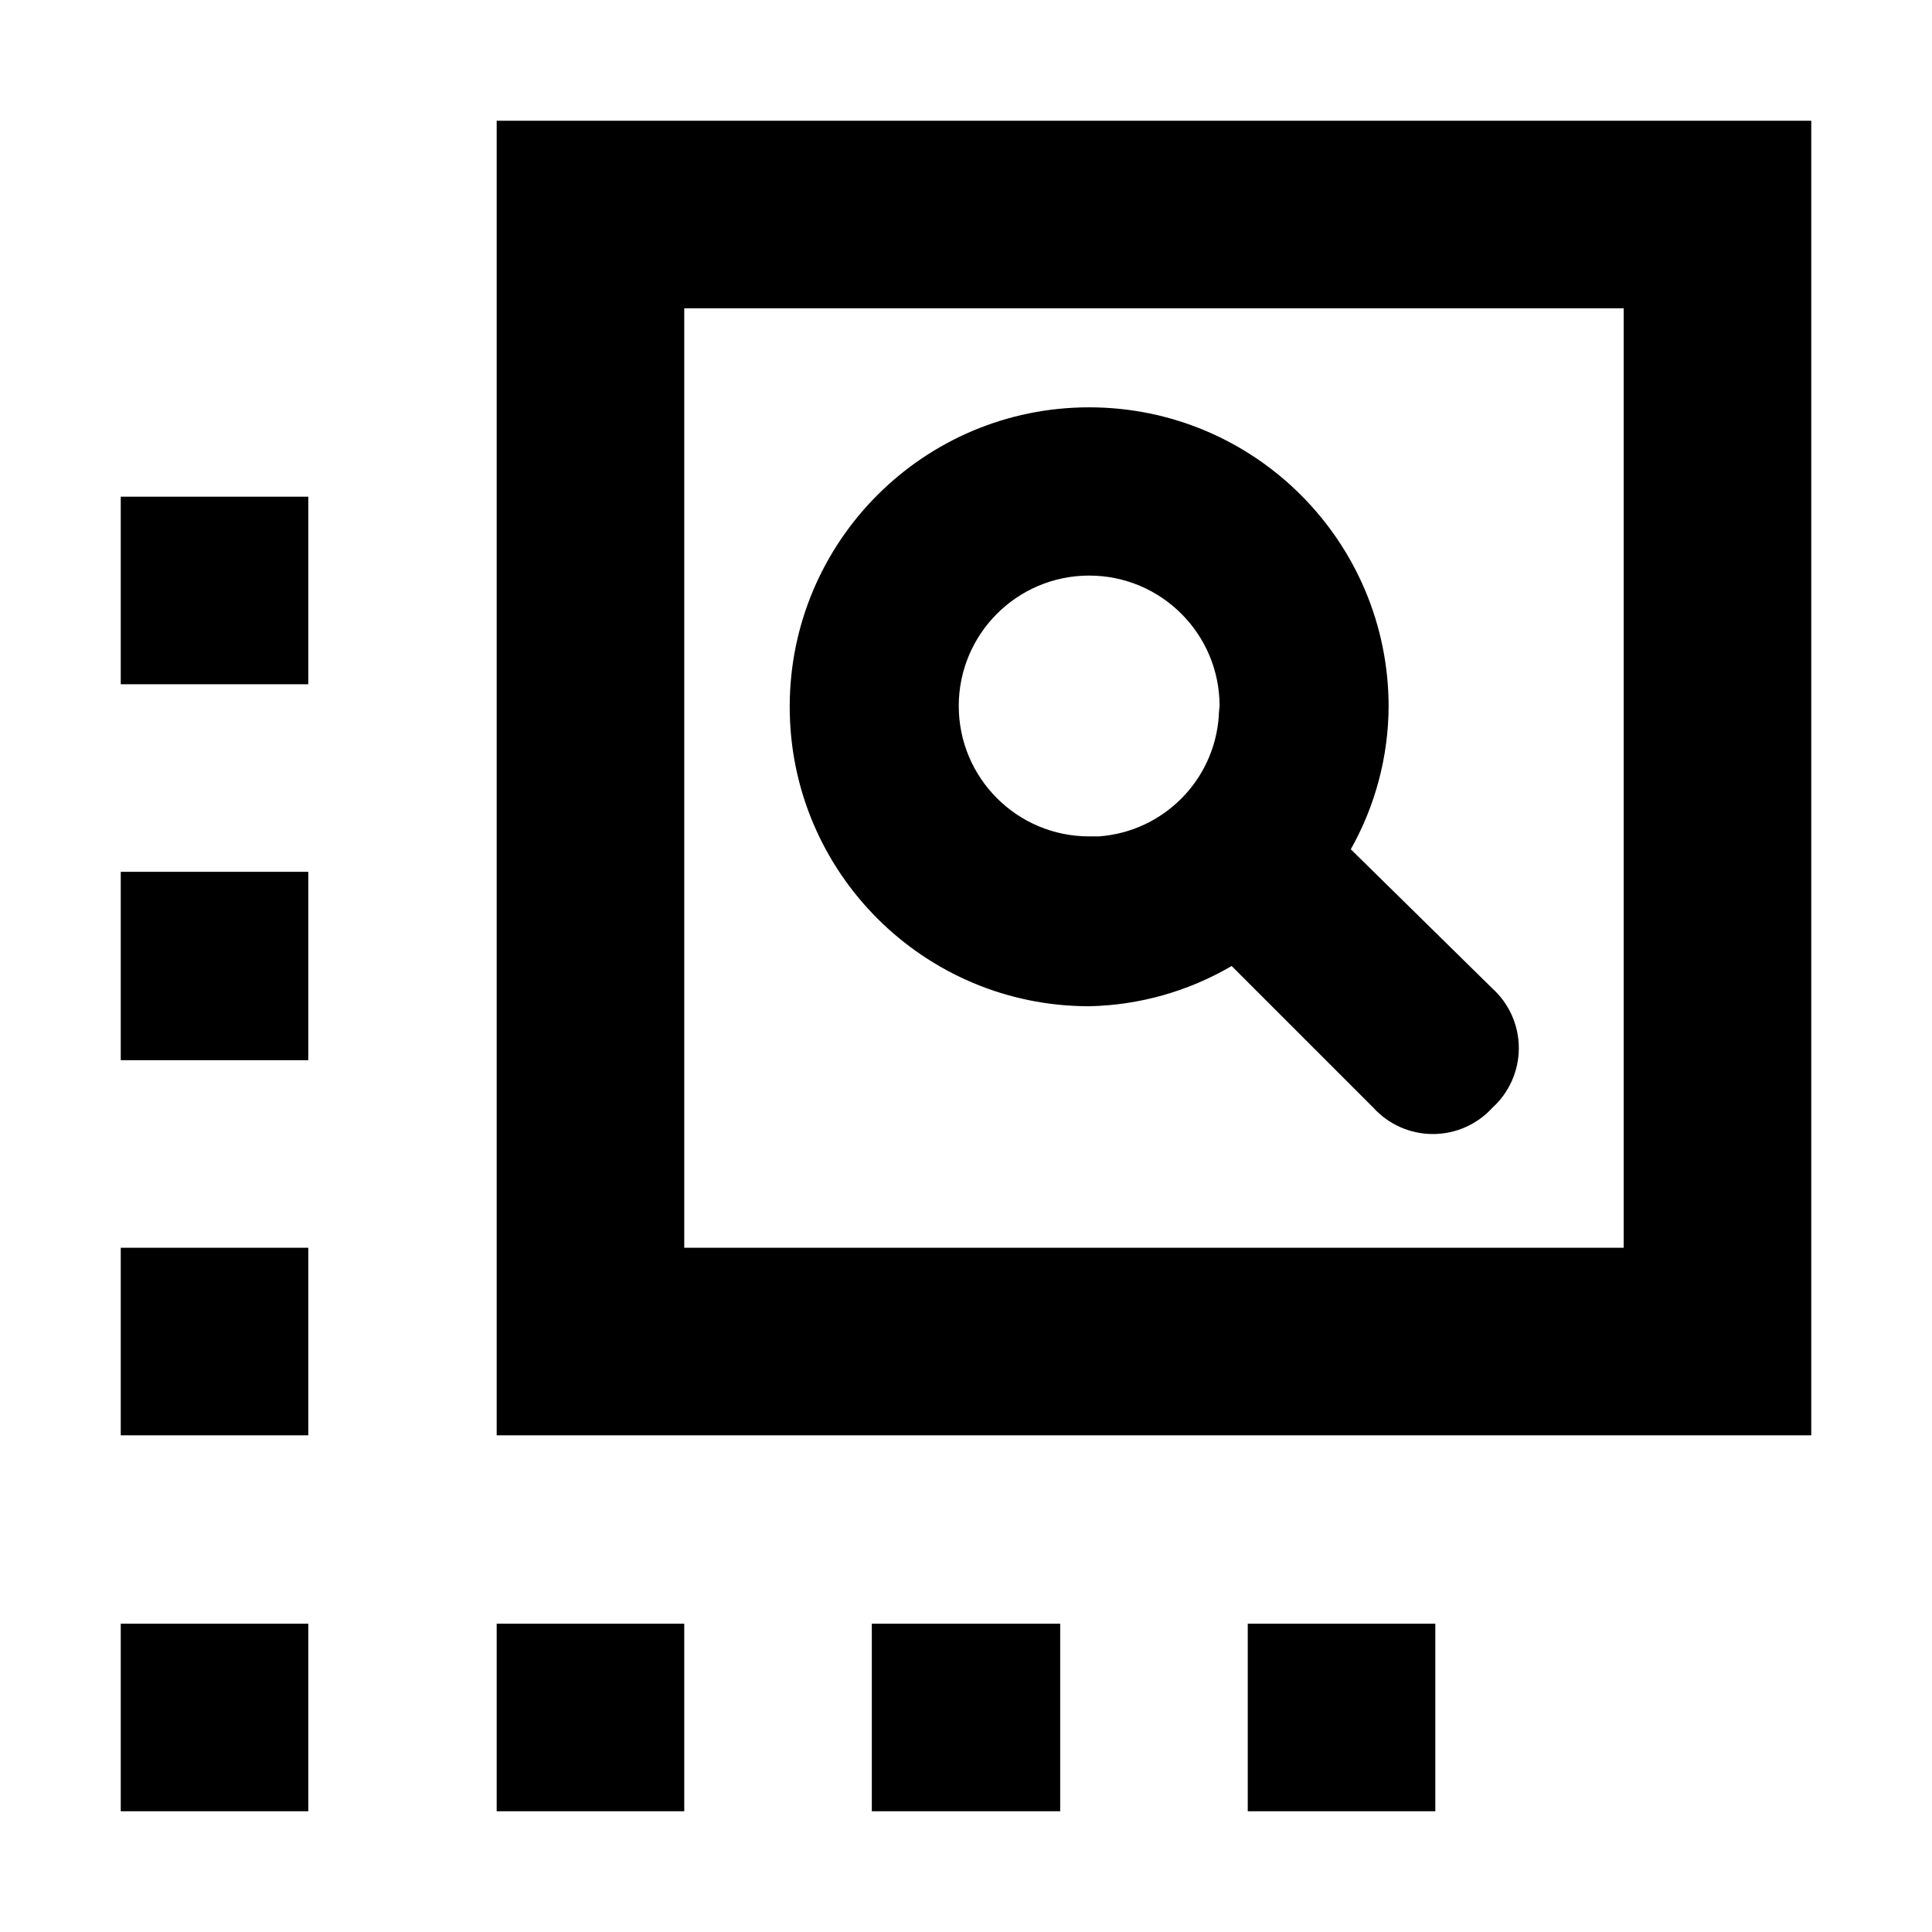
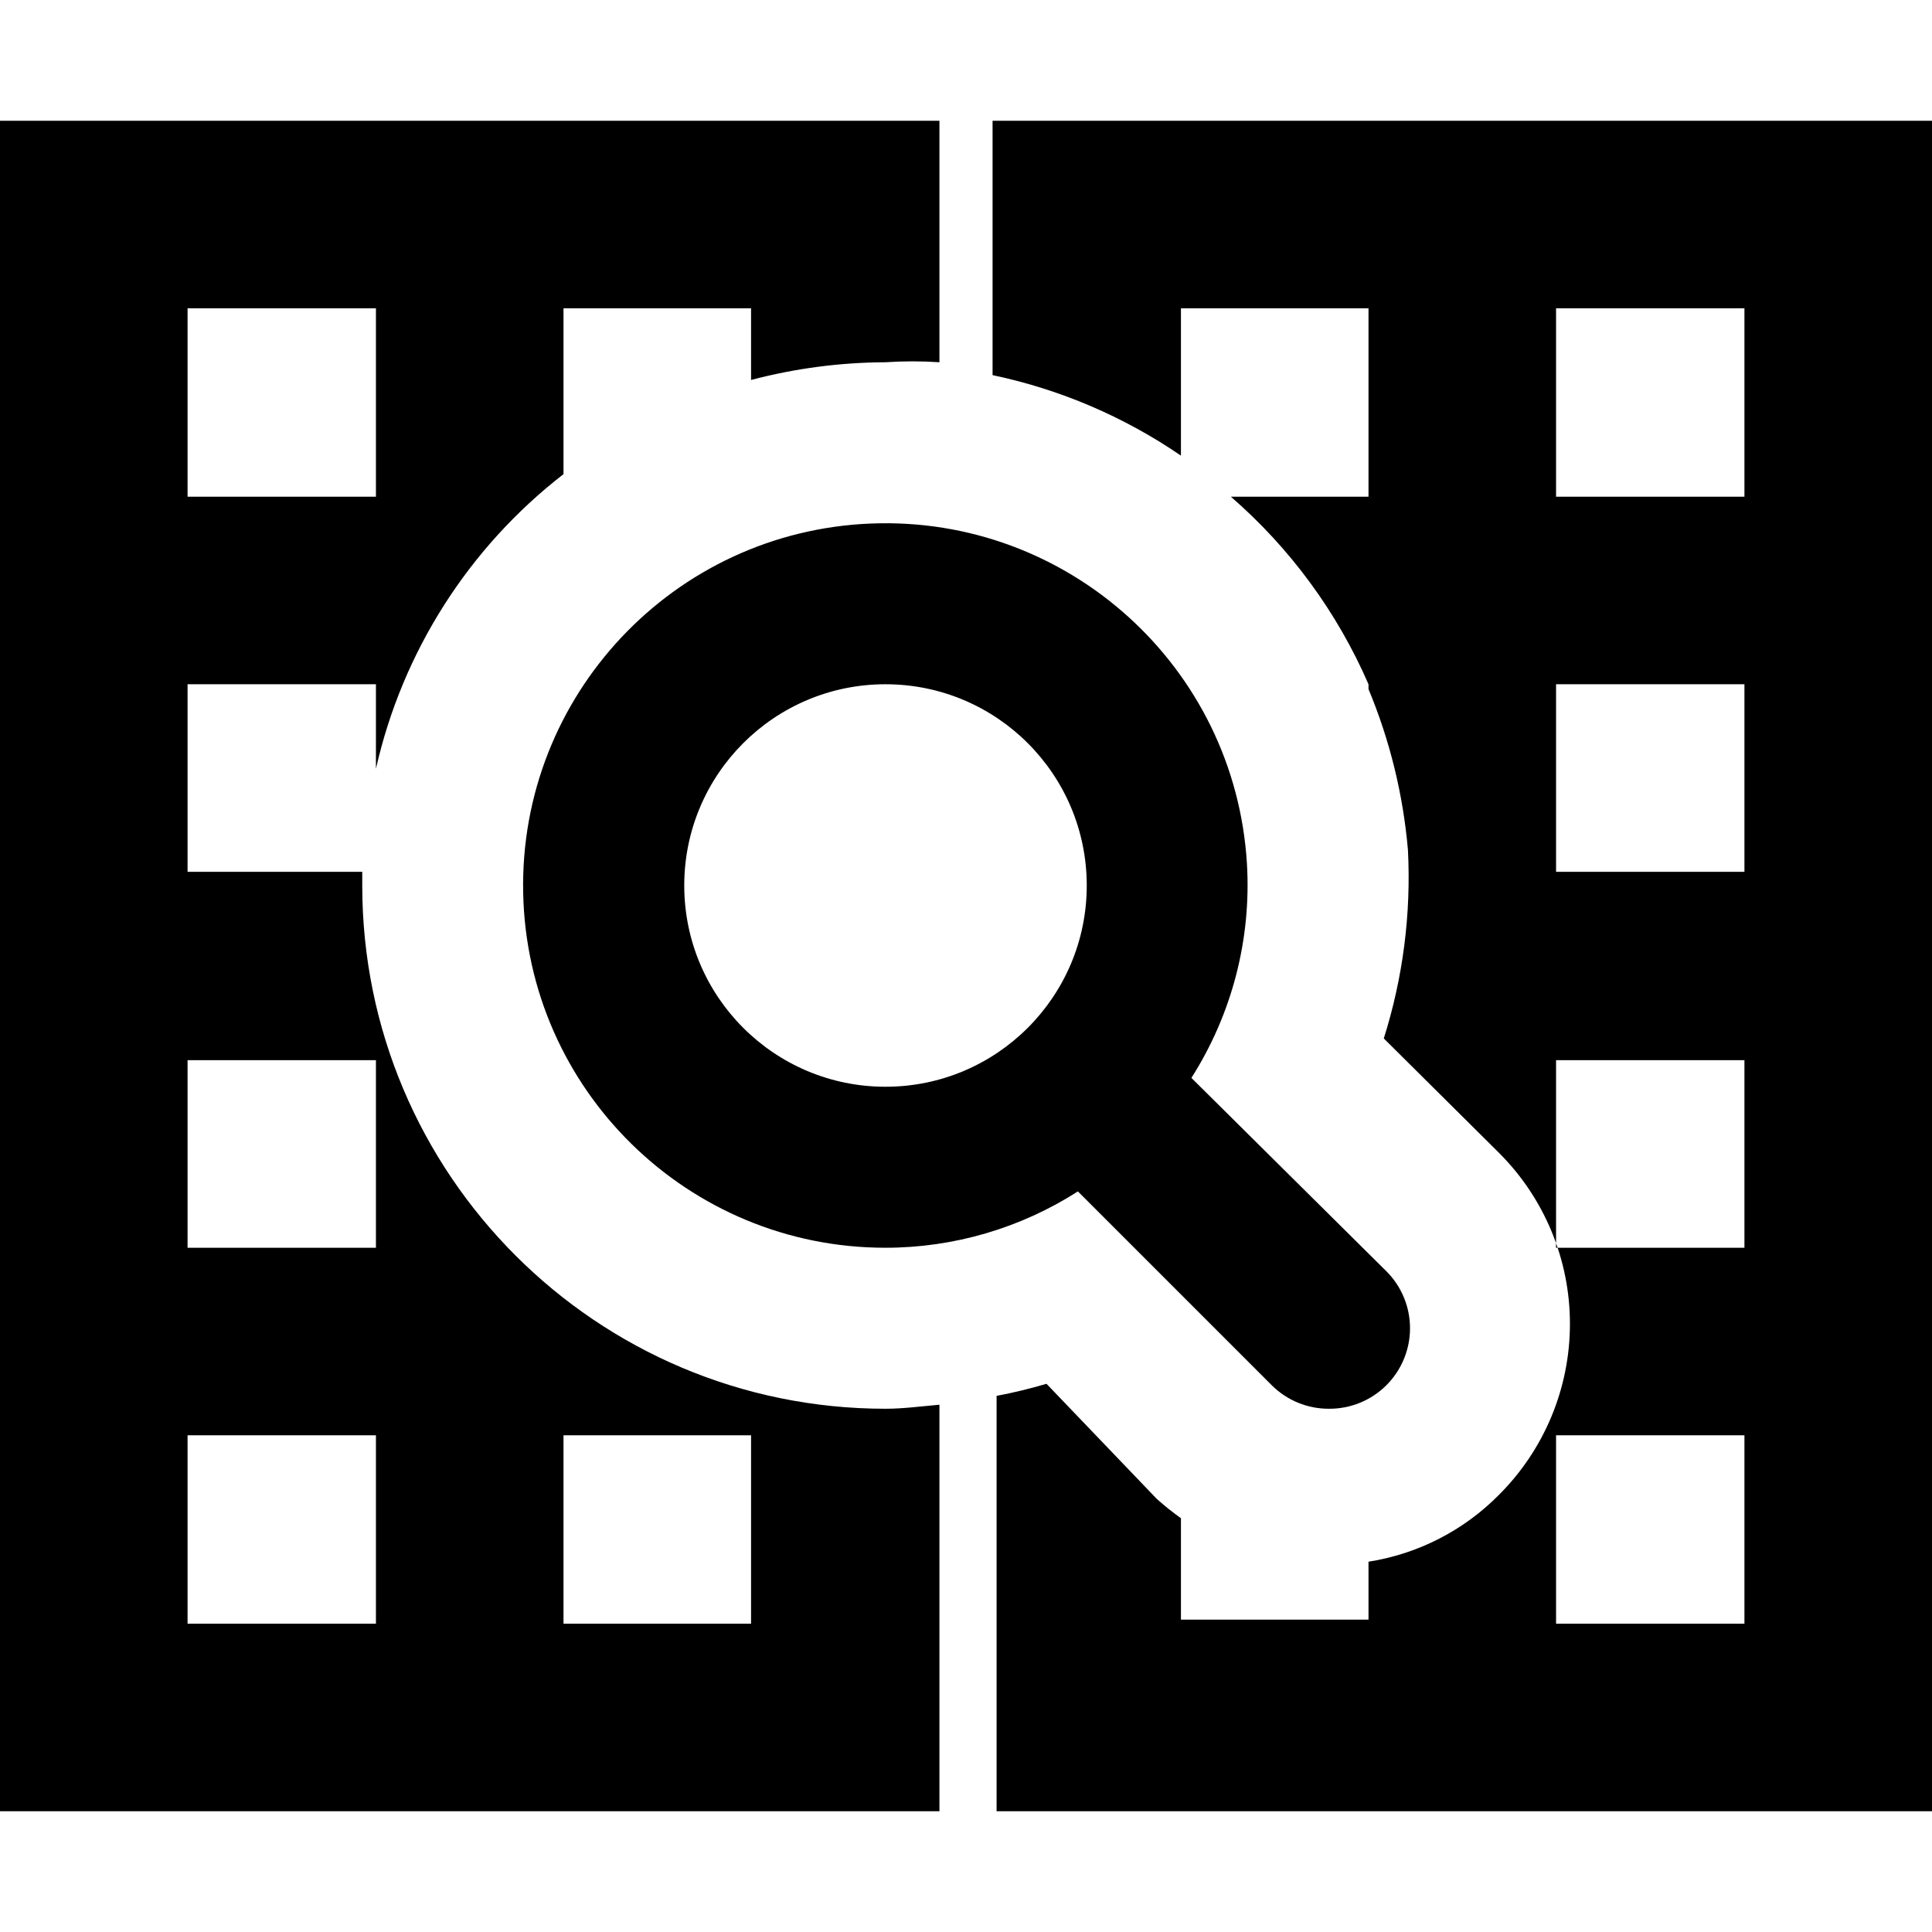
<svg xmlns="http://www.w3.org/2000/svg" width="24" height="24">
-   <path d="M1.5 13.17h2.33v-2.34H1.5zm0 4.66h2.33V15.5H1.5zm0-9.33h2.33V6.17H1.5zm14 14h2.33v-2.33H15.5zm7-21H6.17v16.33H22.5zm-2.33 14H8.5V3.83h11.67zm-9.34 7h2.34v-2.33h-2.34zm-4.66 0H8.5v-2.33H6.17zm-4.67 0h2.33v-2.33H1.5z" />
-   <path d="M16.78 10.55a3.65 3.65 0 0 0 .47-1.77 3.72 3.72 0 1 0-3.72 3.72 3.65 3.65 0 0 0 1.77-.5l1.76 1.76a1 1 0 0 0 1.48 0 1 1 0 0 0 0-1.48zM15.14 8.9a1.61 1.61 0 0 1-1.49 1.49h-.12a1.62 1.62 0 1 1 1.62-1.62s-.01.09-.01.13z" />
+   <path d="M11 17.5A6.5 6.5 0 0 1 4.5 11v-.17H2.33V8.5h2.34v1.05A6.42 6.42 0 0 1 7 5.89V3.83h2.33v.89A6.65 6.65 0 0 1 11 4.5a5 5 0 0 1 .67 0v-3H0v21h11.67v-5.05c-.23.02-.45.05-.67.05zM2.33 3.83h2.34v2.34H2.33zm2.34 16.34H2.33v-2.34h2.34zm0-4.67H2.33v-2.33h2.34zm4.66 4.67H7v-2.34h2.33zM12.33 1.5v3.16a6.51 6.51 0 0 1 2.34 1V3.83H17v2.34h-1.71A6.53 6.53 0 0 1 17 8.5v.06a6.69 6.69 0 0 1 .49 2 6.64 6.64 0 0 1-.3 2.34l1.43 1.42a3 3 0 0 1 0 4.25 2.91 2.91 0 0 1-1.62.83v.72h-2.33v-1.26a3.5 3.5 0 0 1-.3-.24L13 17.19a6.23 6.23 0 0 1-.62.15v5.16H24v-21zm9.34 18.67h-2.34v-2.34h2.34zm0-4.67h-2.34v-2.33h2.34zm0-4.67h-2.34V8.5h2.34zm0-4.66h-2.34V3.83h2.34z" />
+   <path d="M14.8 13.39a4.46 4.46 0 0 0 .69-2.66A4.5 4.5 0 1 0 11 15.5a4.43 4.43 0 0 0 2.39-.7l2.41 2.41a1 1 0 0 0 .71.29 1 1 0 0 0 .71-.29 1 1 0 0 0 0-1.42zm-3.8.11a2.5 2.5 0 1 1 2.5-2.5 2.5 2.5 0 0 1-2.5 2.5z" />
</svg>
